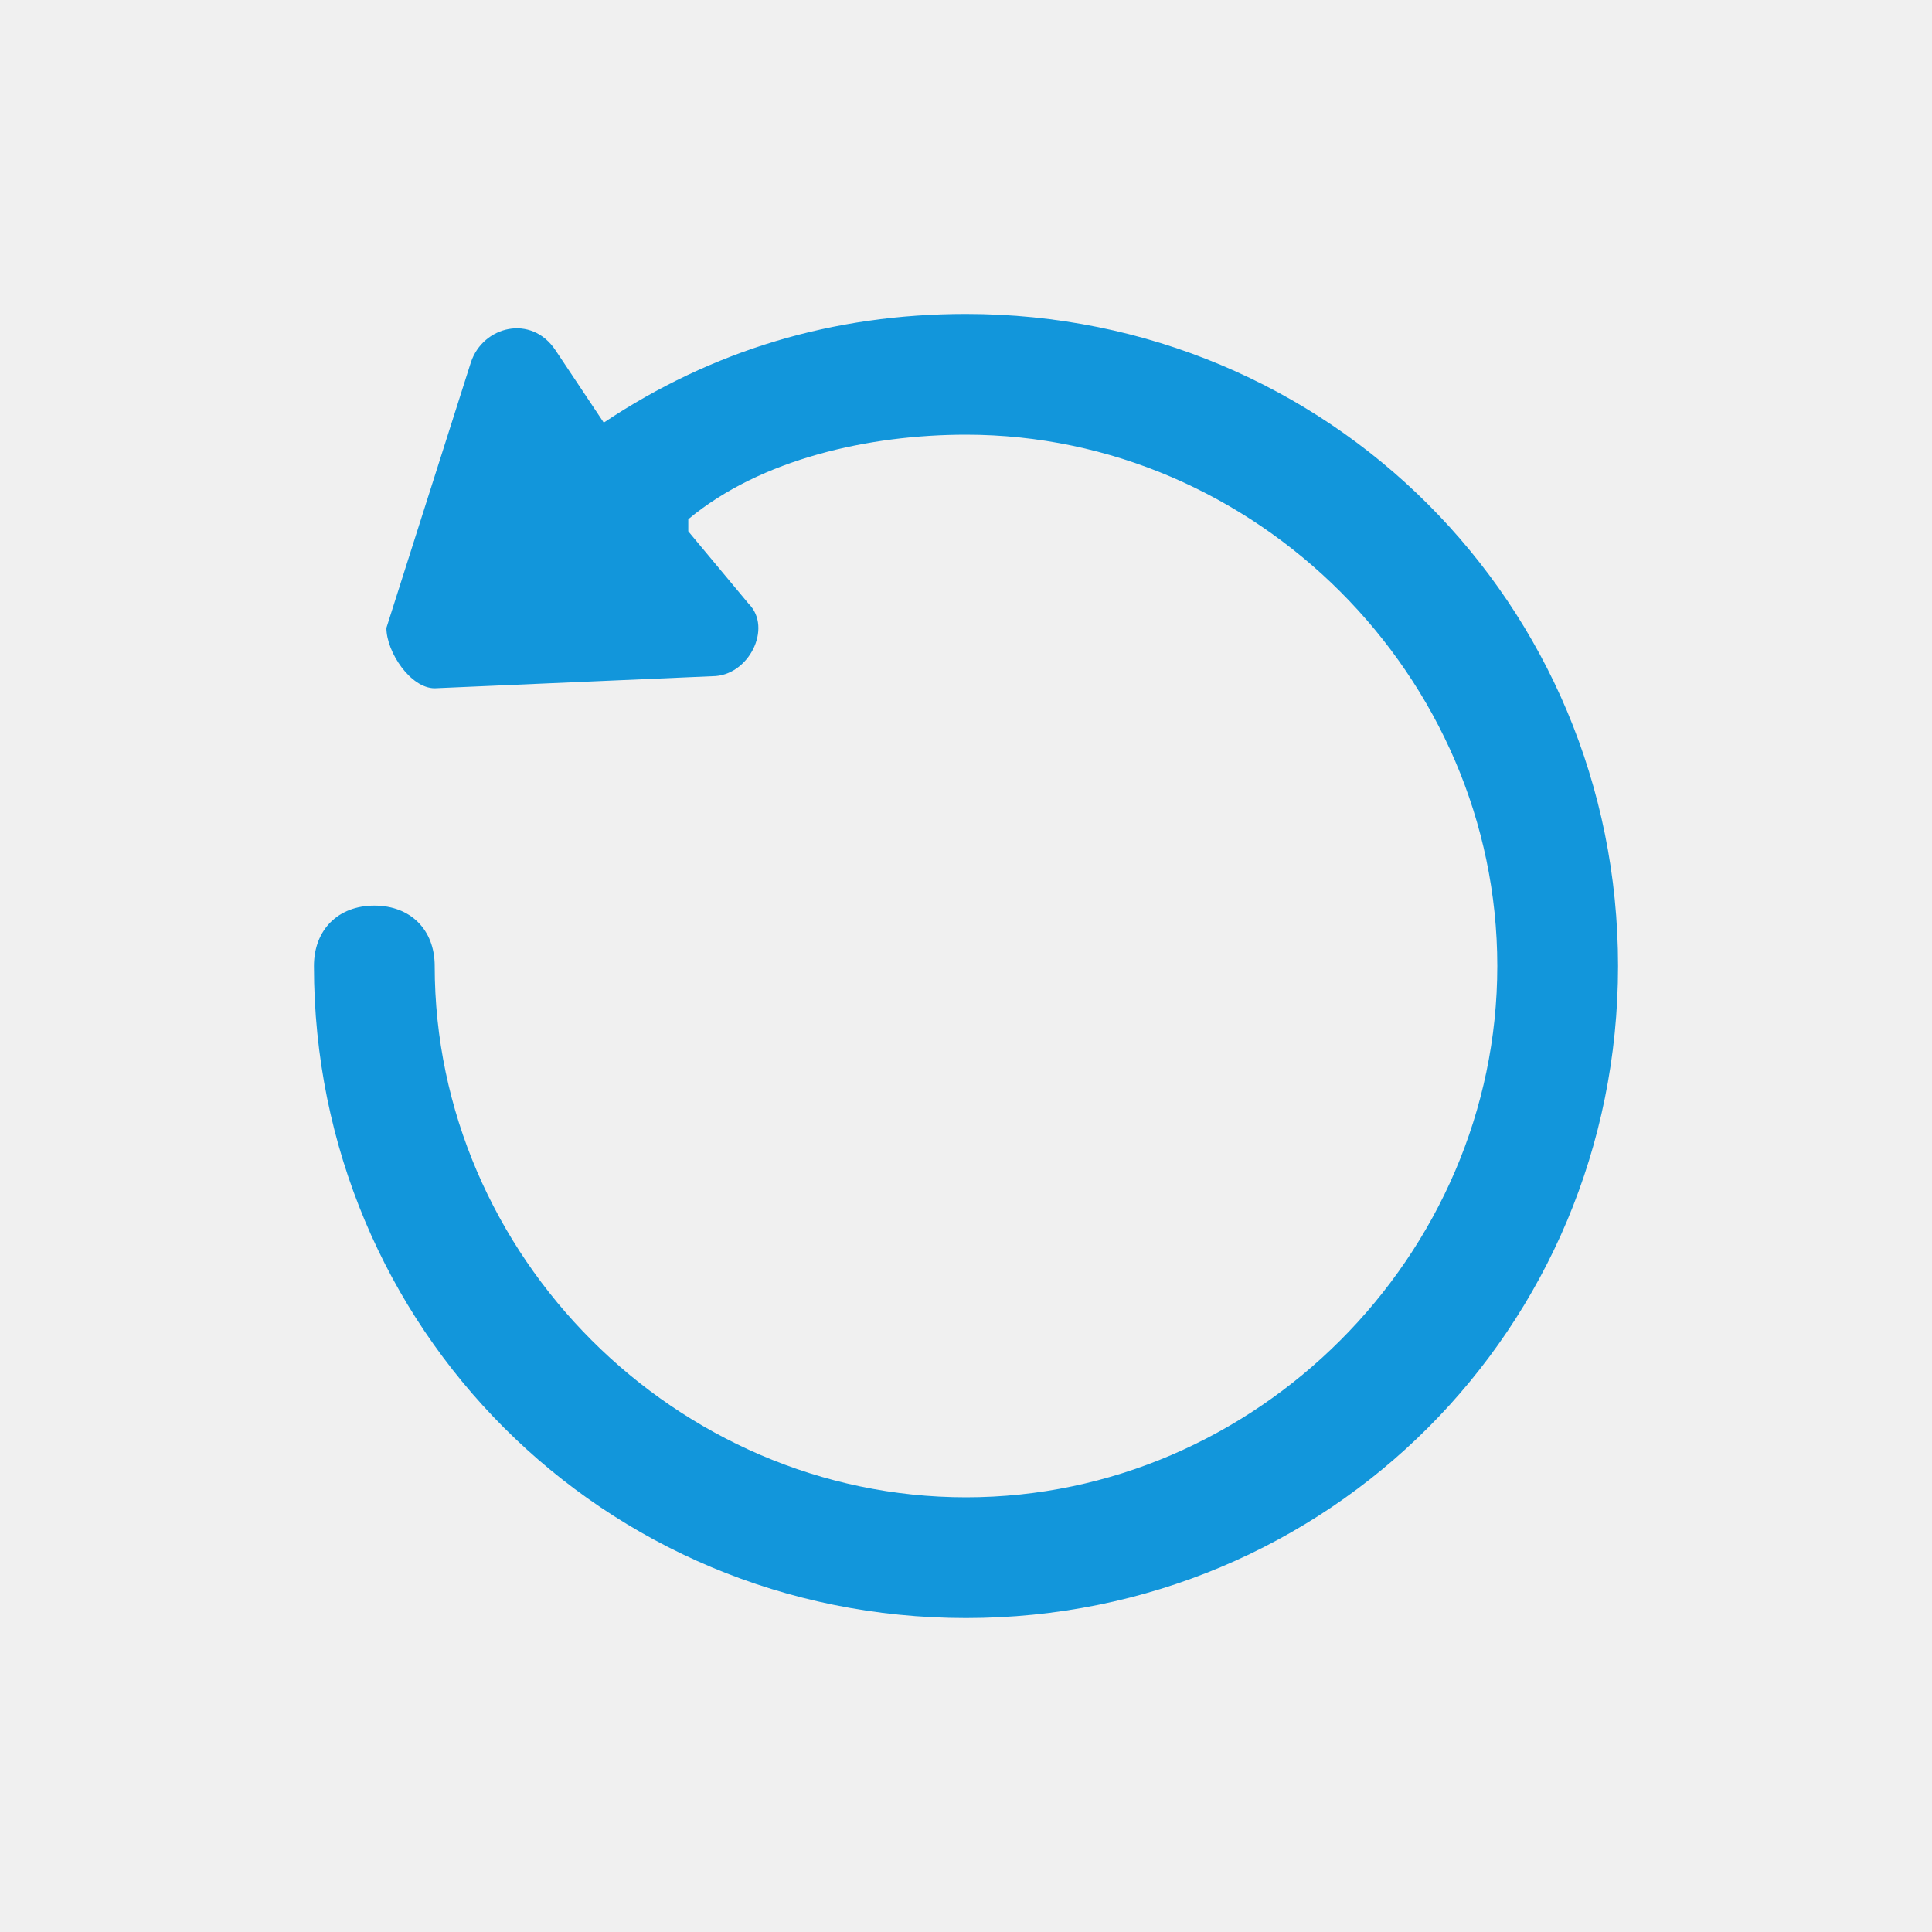
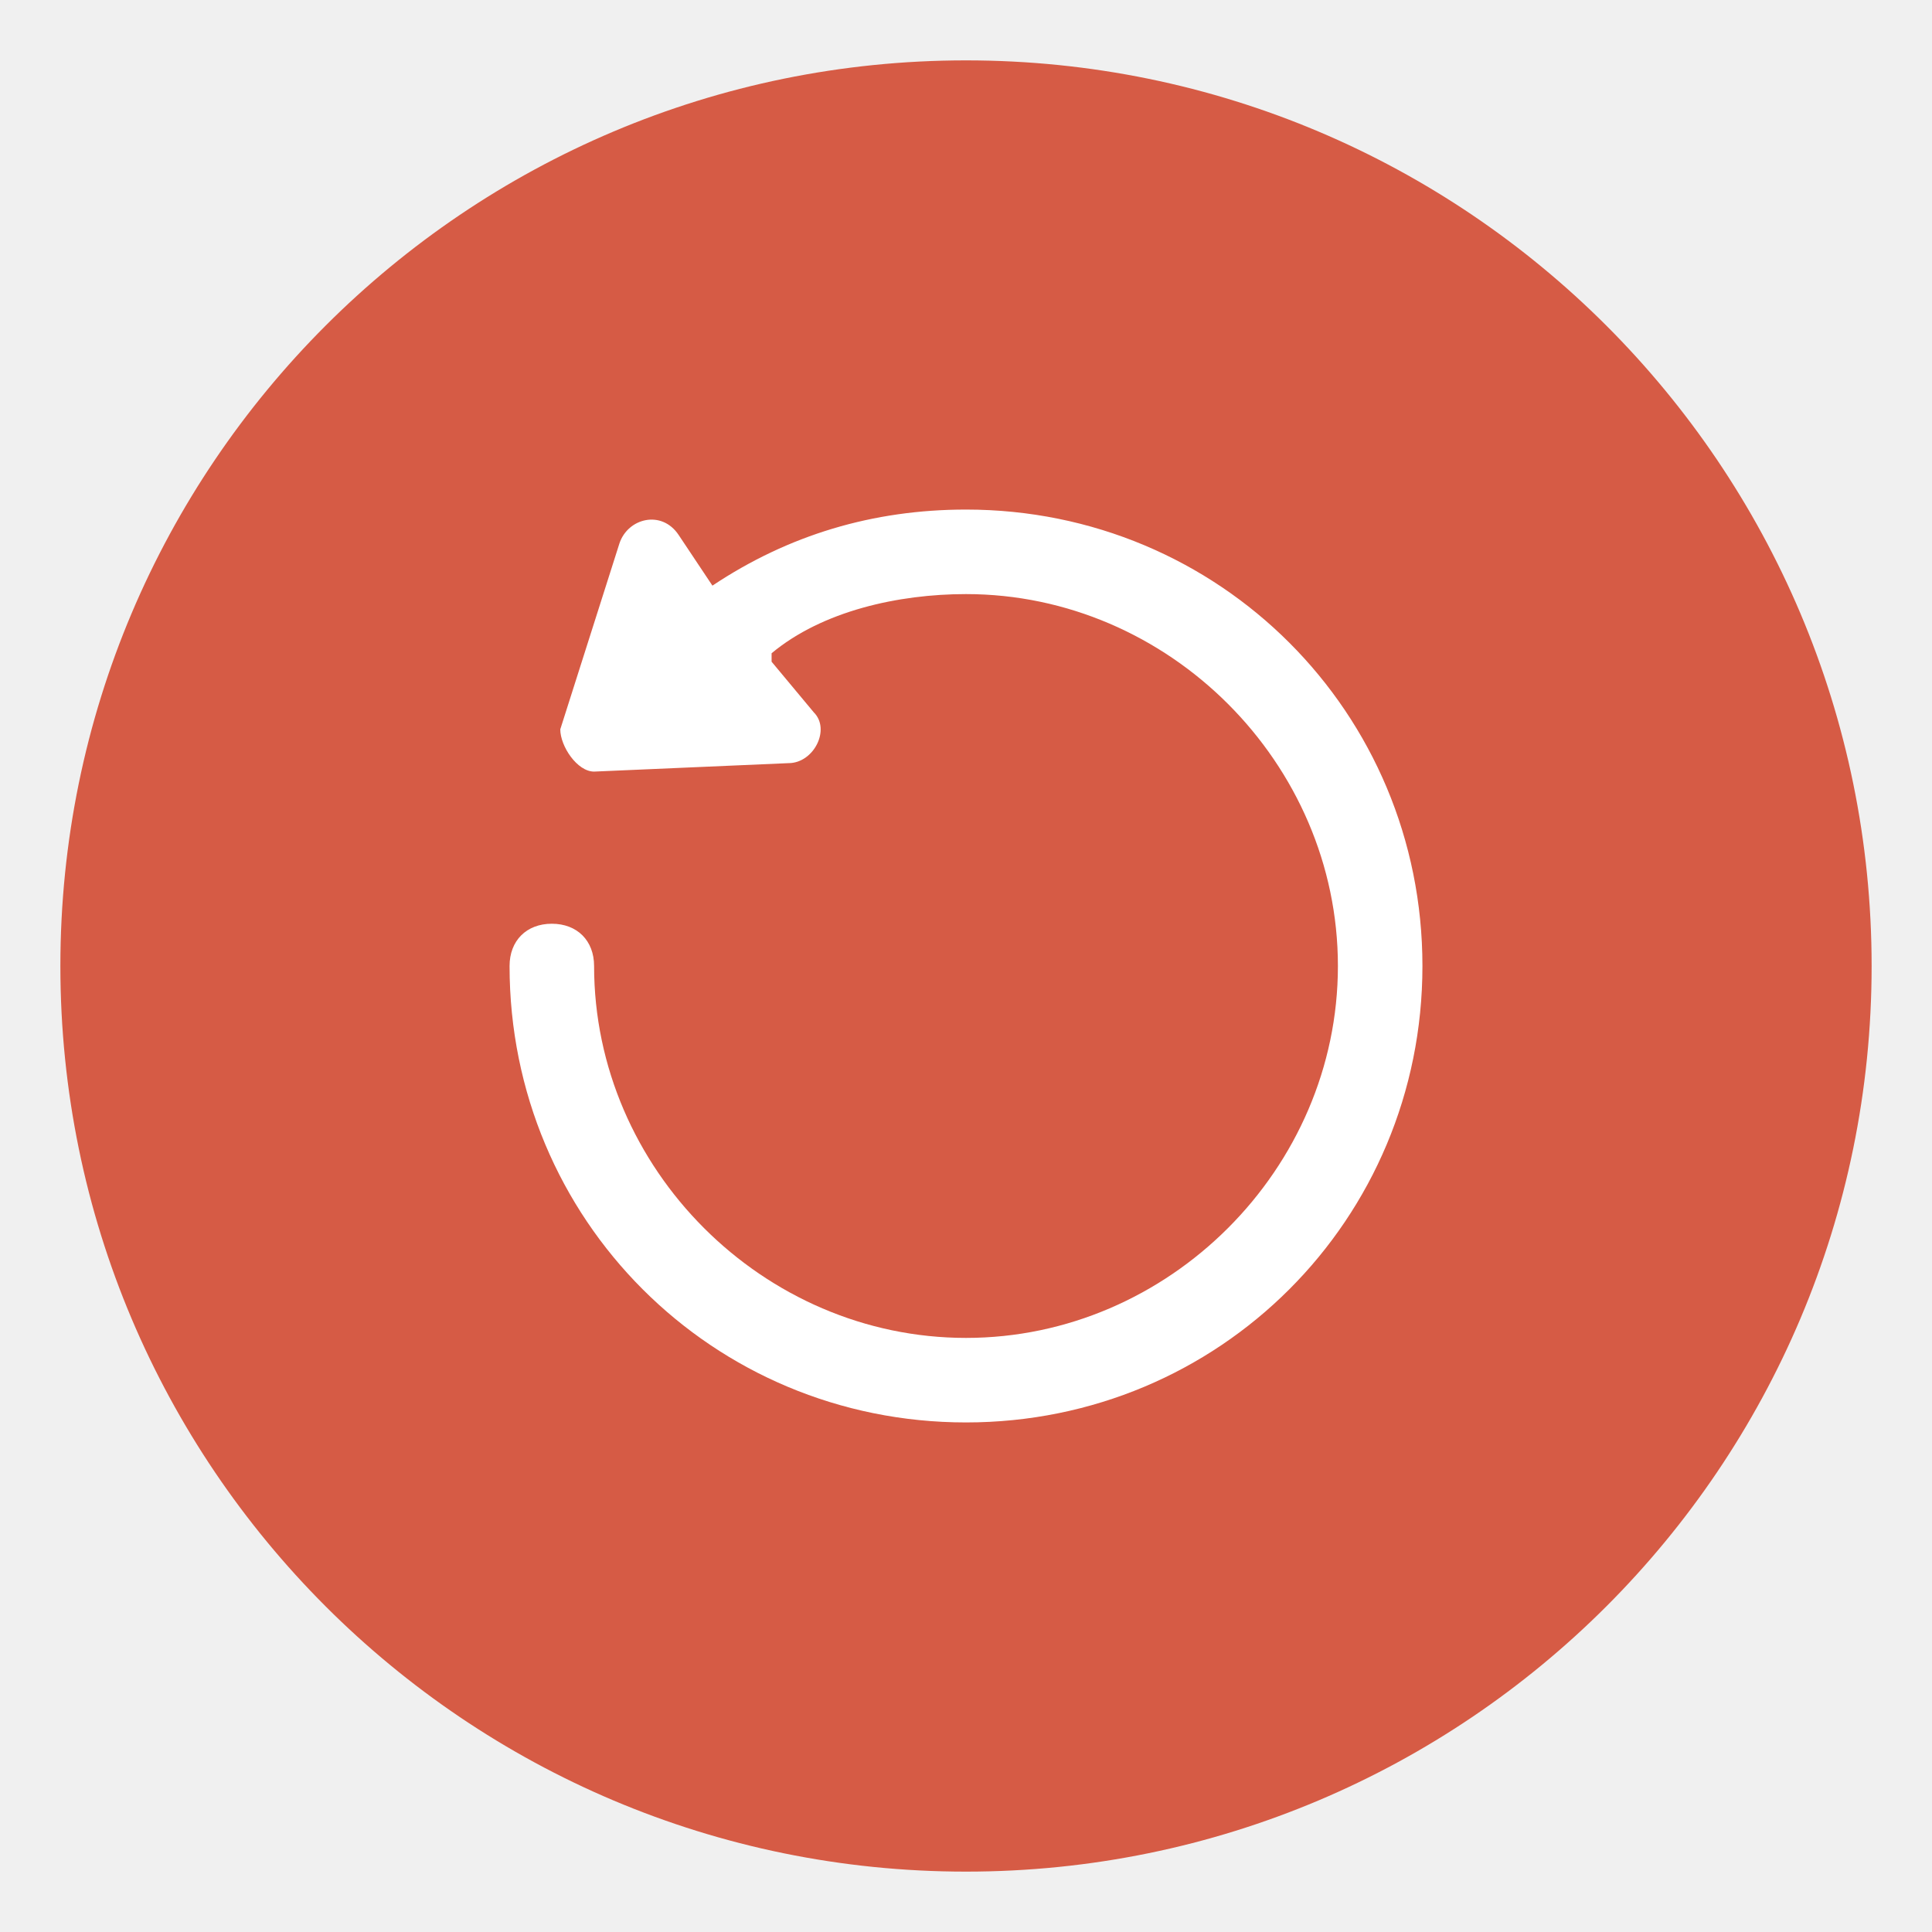
<svg xmlns="http://www.w3.org/2000/svg" width="200" height="200" viewBox="0 0 1024 1024">
-   <path d="M512 166.4c-70.4 0-134.4 19.2-192 57.6L294.4 185.6C281.6 166.4 256 172.8 249.6 192L204.8 332.8C204.8 345.6 217.6 364.8 230.4 364.8l147.2-6.4c19.2 0 32-25.6 19.2-38.4L364.8 281.6l0 0 0-6.4C403.2 243.2 460.8 230.4 512 230.4c153.6 0 281.6 128 281.6 281.6s-128 281.6-281.6 281.6-281.6-128-281.6-281.6c0-19.2-12.8-32-32-32S166.4 492.8 166.4 512c0 192 153.6 345.6 345.6 345.6S857.6 704 857.6 512 704 166.4 512 166.4z" fill="#1296DB" />
+   <circle cx="512" cy="512" r="480" fill="#D65B45" />
+   <g transform="translate(153.6 153.6) scale(0.7 0.7)">
+     <path d="M512 166.4c-70.4 0-134.4 19.2-192 57.6L294.4 185.6C281.6 166.4 256 172.8 249.6 192L204.8 332.8C204.8 345.6 217.6 364.8 230.4 364.8l147.2-6.4c19.2 0 32-25.6 19.2-38.4L364.8 281.6l0 0 0-6.4C403.2 243.2 460.8 230.4 512 230.4c153.6 0 281.6 128 281.6 281.6s-128 281.6-281.6 281.6-281.6-128-281.6-281.6c0-19.2-12.8-32-32-32S166.4 492.8 166.4 512c0 192 153.6 345.6 345.6 345.6S857.6 704 857.6 512 704 166.4 512 166.4z" fill="#FFFFFF" />
+   </g>
</svg>
